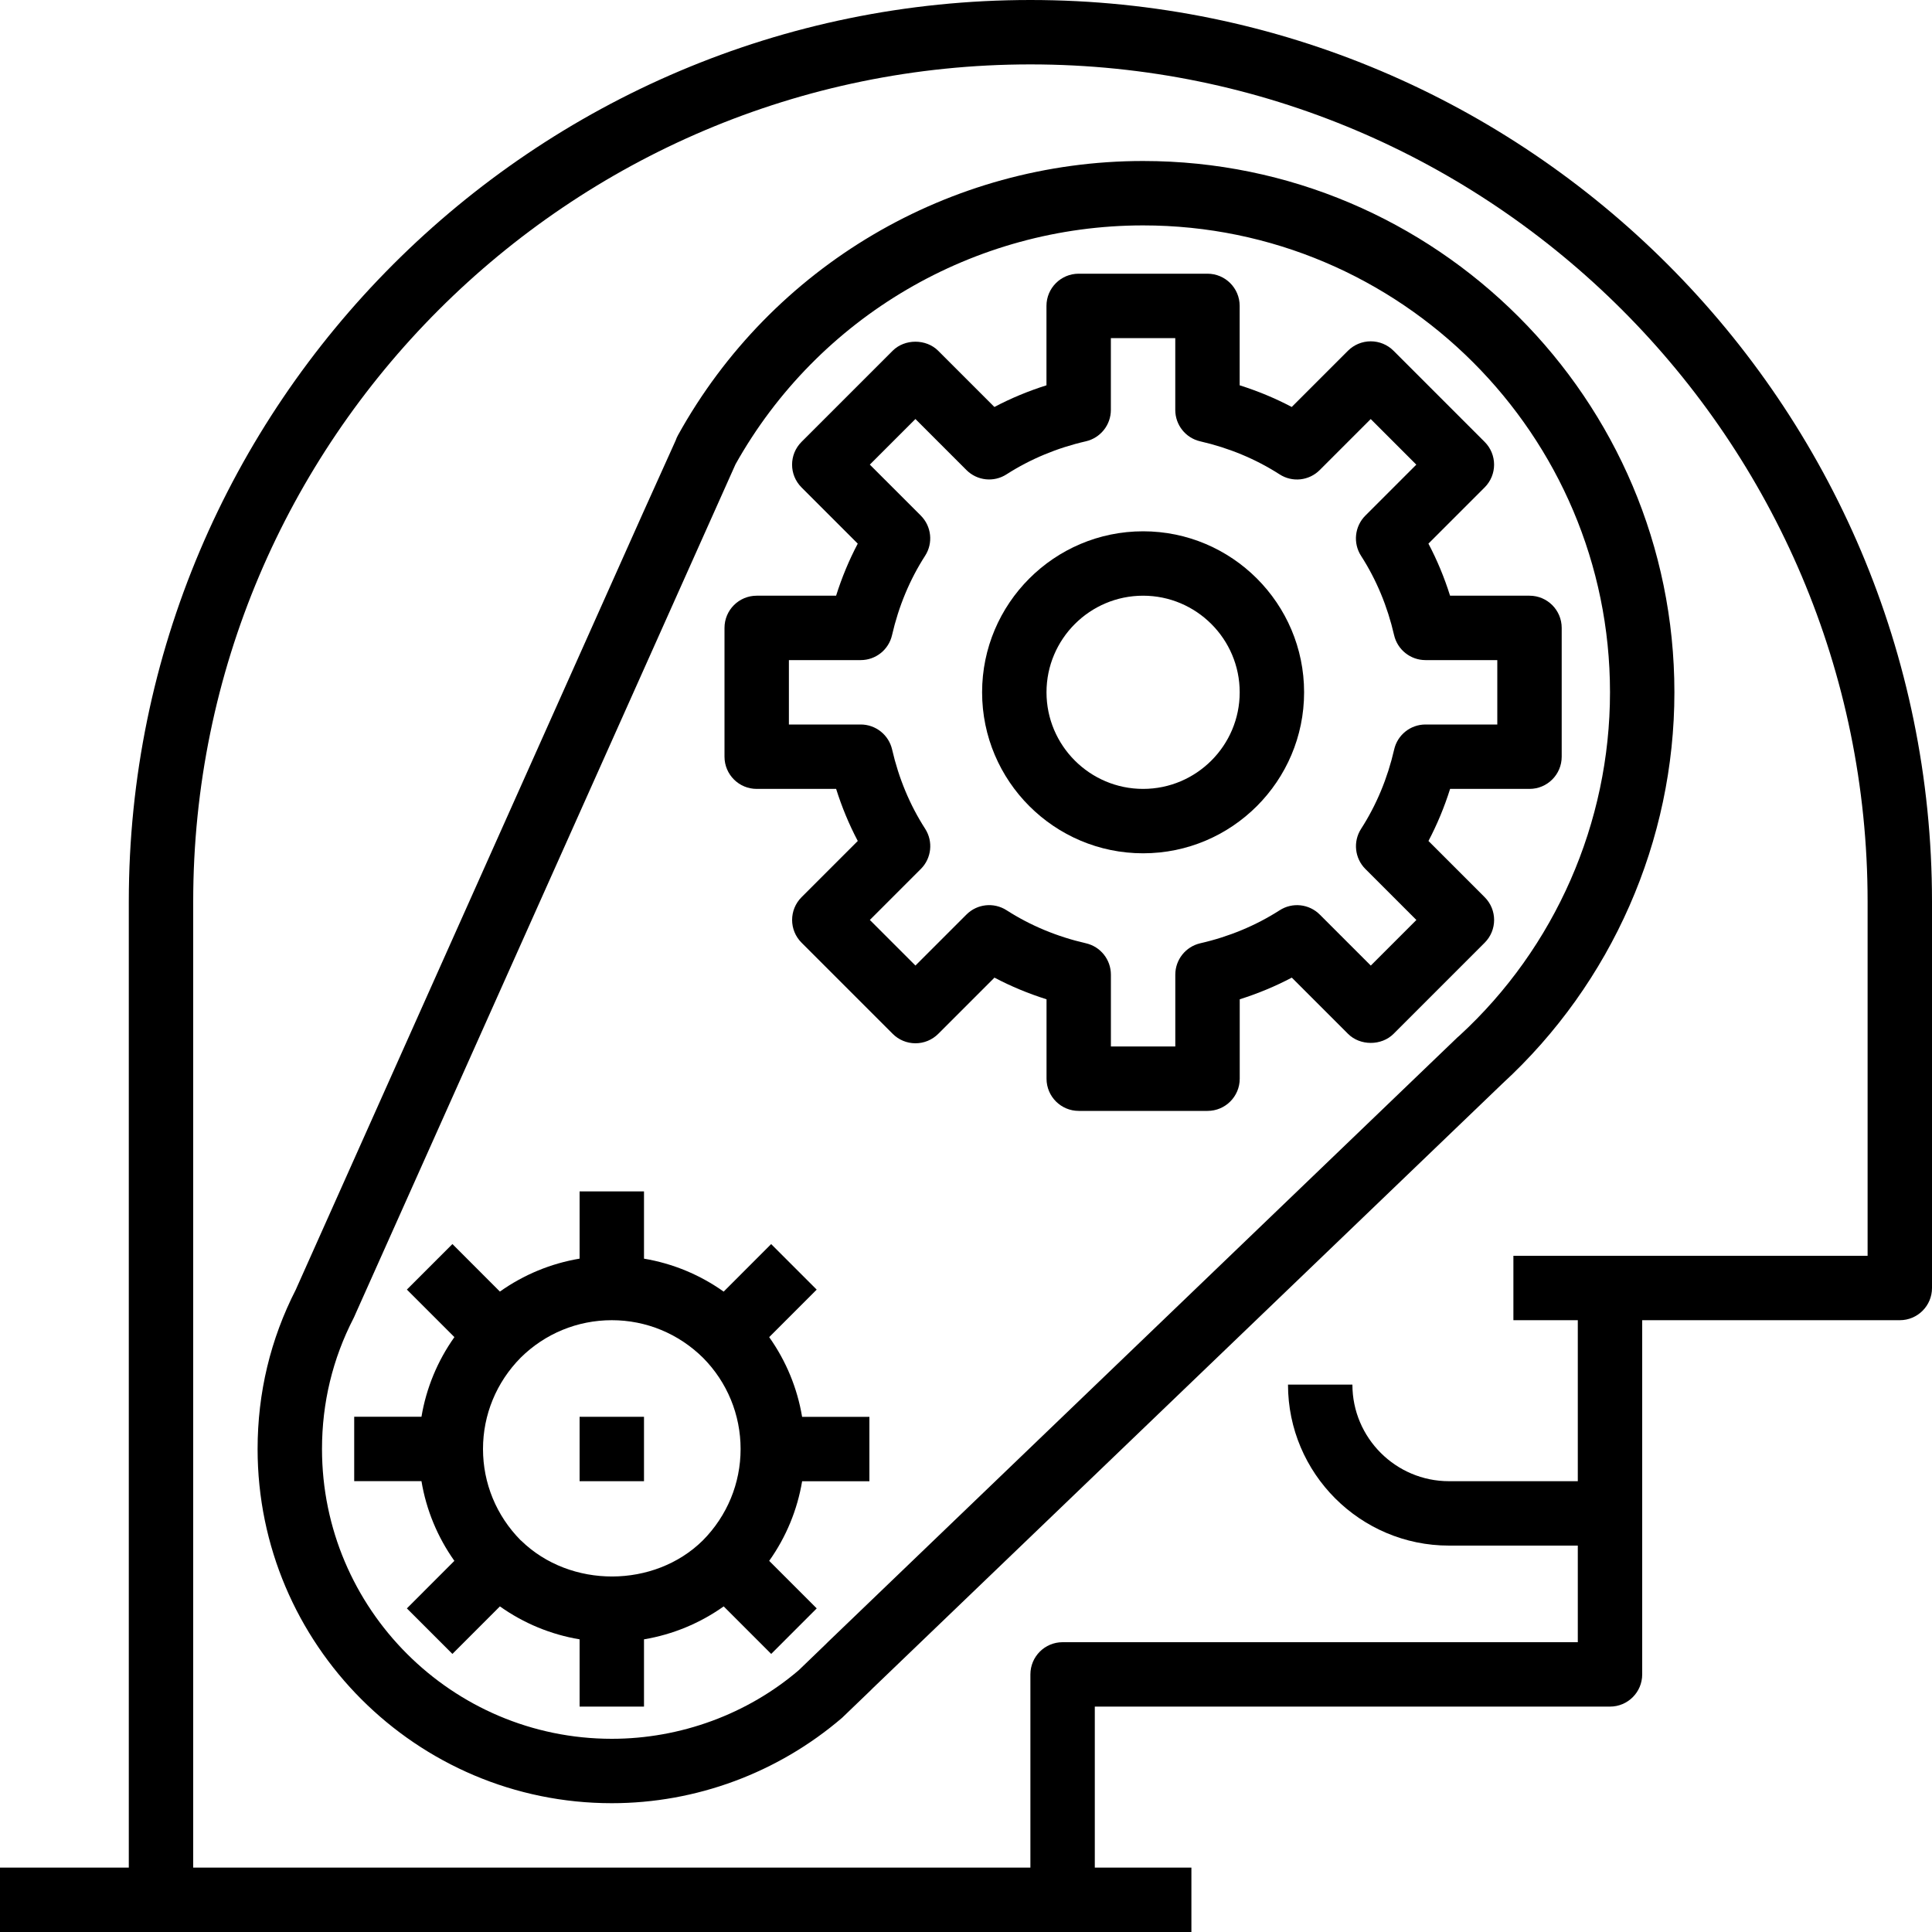
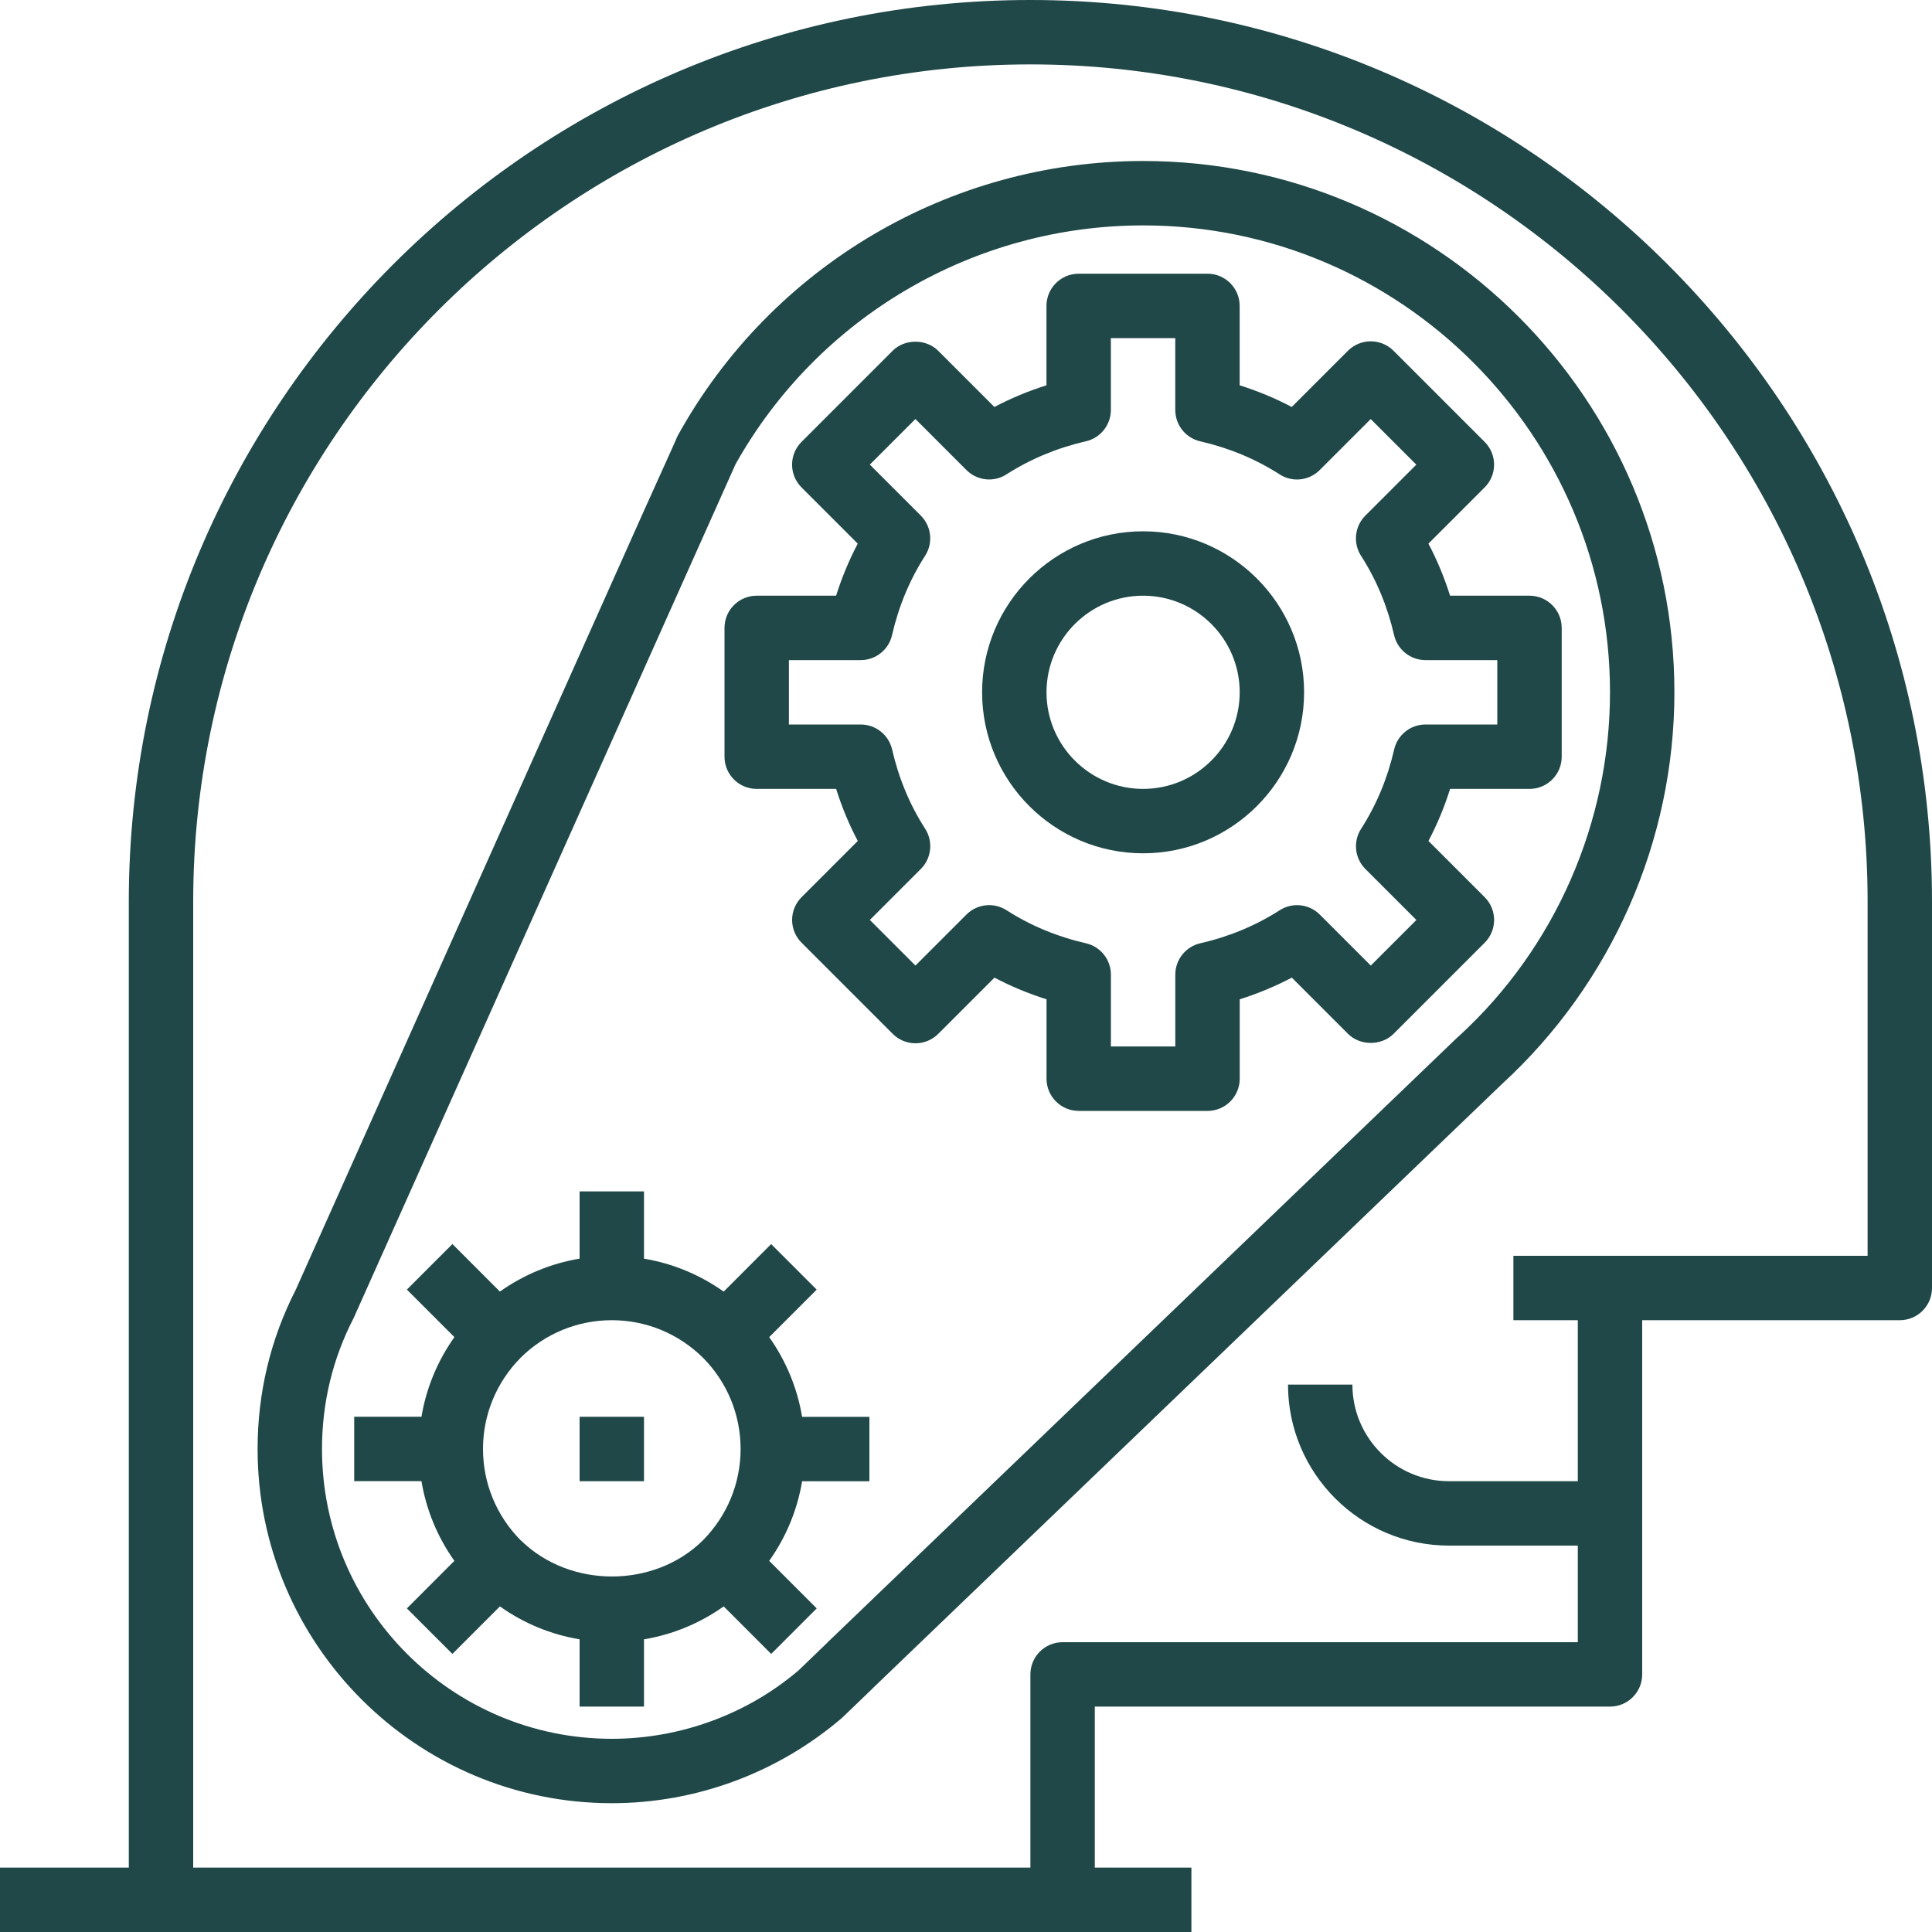
<svg xmlns="http://www.w3.org/2000/svg" width="60px" height="60px" viewBox="0 0 60 60" version="1.1">
  <defs />
  <g id="Welcome" stroke="none" stroke-width="1" fill="none" fill-rule="evenodd">
-     <g id="Desktop" transform="translate(-195, -16121)" fill="#000000" fill-rule="nonzero">
+     <g id="Desktop" transform="translate(-195, -16121)" fill="#204848" fill-rule="nonzero">
      <g id="methods" transform="translate(225, 16151) scale(-1, 1) translate(-225, -16151) translate(195, 16121)">
        <path d="M56,28 C56,12.561 43.439,0 28,0 C12.561,0 0,12.561 0,28 L0,40 C0,40.553 0.448,41 1,41 L9,41 L9,52 C9,52.553 9.448,53 10,53 L26,53 L26,58 L23,58 L23,60 L60,60 L60,58 L56,58 L56,28 Z M27,51 L11,51 L11,48 L15,48 C17.757,48 20,45.757 20,43 L18,43 C18,44.654 16.654,46 15,46 L11,46 L11,41 L13,41 L13,39 L2,39 L2,28 C2,13.663 13.664,2 28,2 C42.336,2 54,13.663 54,28 L54,58 L28,58 L28,52 C28,51.447 27.552,51 27,51 Z" id="Shape" />
        <path d="M24.5,16.5 C21.743,16.5 19.5,18.743 19.5,21.5 C19.5,24.257 21.743,26.5 24.5,26.5 C27.257,26.5 29.5,24.257 29.5,21.5 C29.5,18.743 27.257,16.5 24.5,16.5 Z M24.5,24.5 C22.846,24.5 21.5,23.154 21.5,21.5 C21.5,19.846 22.846,18.5 24.5,18.5 C26.154,18.5 27.5,19.846 27.5,21.5 C27.5,23.154 26.154,24.5 24.5,24.5 Z" id="Shape" />
        <rect id="Rectangle-path" x="40" y="44" width="2" height="2" />
        <path d="M32.966,52.5 L33.849,53.349 C35.844,55.059 38.383,56 41,56 C47.065,56 52,51.065 52,45 C52,43.256 51.601,41.591 50.813,40.05 C50.801,40.023 50.783,39.983 50.783,39.982 L40.032,15.93 L39.017,13.679 C38.998,13.623 38.974,13.569 38.945,13.516 C36.038,8.263 30.503,5 24.5,5 C15.402,5 8,12.402 8,21.5 C8,26.104 9.94,30.528 13.345,33.656 L32.89,52.424 C32.896,52.43 32.961,52.495 32.966,52.5 Z M14.677,32.164 C11.705,29.434 10,25.546 10,21.5 C10,13.505 16.505,7 24.5,7 C29.752,7 34.596,9.842 37.16,14.422 C37.163,14.429 37.166,14.436 37.168,14.441 L48.955,40.794 L48.995,40.885 C49.003,40.904 49.012,40.921 49.021,40.94 C49.67,42.2 50,43.566 50,45 C50,49.963 45.962,54 41,54 C38.86,54 36.783,53.229 35.194,51.87 L34.37,51.076 C34.364,51.07 34.299,51.004 34.293,50.999 L14.735,32.214 L14.677,32.164 Z" id="Shape" />
        <path d="M35.107,27.863 L33.361,26.117 C33.632,25.604 33.856,25.063 34.033,24.5 L36.5,24.5 C37.052,24.5 37.5,24.053 37.5,23.5 L37.5,19.5 C37.5,18.947 37.052,18.5 36.5,18.5 L34.034,18.5 C33.857,17.937 33.632,17.396 33.362,16.883 L35.108,15.137 C35.499,14.746 35.499,14.114 35.108,13.723 L32.278,10.893 C31.903,10.518 31.239,10.518 30.864,10.893 L29.118,12.639 C28.605,12.368 28.064,12.144 27.501,11.966 L27.501,9.5 C27.501,8.947 27.053,8.5 26.501,8.5 L22.501,8.5 C21.949,8.5 21.501,8.947 21.501,9.5 L21.501,11.966 C20.938,12.144 20.397,12.368 19.884,12.639 L18.138,10.893 C17.95,10.705 17.695,10.6 17.43,10.6 C17.165,10.6 16.91,10.705 16.723,10.893 L13.893,13.723 C13.502,14.114 13.502,14.746 13.893,15.137 L15.639,16.883 C15.368,17.396 15.144,17.937 14.967,18.5 L12.5,18.5 C11.948,18.5 11.5,18.947 11.5,19.5 L11.5,23.5 C11.5,24.053 11.948,24.5 12.5,24.5 L14.966,24.5 C15.143,25.063 15.368,25.604 15.638,26.117 L13.892,27.863 C13.501,28.254 13.501,28.886 13.892,29.277 L16.722,32.107 C17.097,32.482 17.761,32.482 18.136,32.107 L19.882,30.361 C20.395,30.632 20.936,30.856 21.499,31.034 L21.499,33.5 C21.499,34.053 21.947,34.5 22.499,34.5 L26.499,34.5 C27.051,34.5 27.499,34.053 27.499,33.5 L27.499,31.034 C28.062,30.856 28.603,30.632 29.116,30.361 L30.862,32.107 C31.05,32.295 31.304,32.4 31.569,32.4 C31.834,32.4 32.089,32.295 32.276,32.107 L35.106,29.277 C35.498,28.887 35.498,28.254 35.107,27.863 Z M31.403,26.987 L32.986,28.57 L31.57,29.986 L29.987,28.403 C29.655,28.07 29.136,28.014 28.739,28.269 C27.999,28.744 27.171,29.089 26.276,29.294 C25.821,29.398 25.5,29.803 25.5,30.269 L25.5,32.499 L23.5,32.499 L23.5,30.269 C23.5,29.803 23.178,29.399 22.724,29.294 C21.829,29.09 21,28.744 20.26,28.27 C19.864,28.014 19.344,28.071 19.012,28.404 L17.429,29.987 L16.013,28.571 L17.596,26.988 C17.929,26.655 17.985,26.135 17.73,25.74 C17.254,25.001 16.909,24.172 16.703,23.276 C16.6,22.822 16.196,22.5 15.73,22.5 L13.5,22.5 L13.5,20.5 L15.73,20.5 C16.196,20.5 16.6,20.178 16.705,19.725 C16.911,18.829 17.256,18 17.732,17.261 C17.986,16.865 17.93,16.346 17.598,16.013 L16.015,14.43 L17.431,13.014 L19.014,14.597 C19.347,14.931 19.866,14.988 20.262,14.731 C21.002,14.256 21.83,13.911 22.725,13.706 C23.18,13.602 23.501,13.197 23.501,12.731 L23.501,10.5 L25.501,10.5 L25.501,12.73 C25.501,13.196 25.823,13.6 26.277,13.705 C27.171,13.91 28,14.256 28.74,14.73 C29.136,14.987 29.655,14.93 29.988,14.596 L31.571,13.013 L32.987,14.429 L31.404,16.012 C31.071,16.345 31.015,16.865 31.27,17.26 C31.746,17.999 32.091,18.828 32.297,19.724 C32.4,20.178 32.804,20.5 33.27,20.5 L35.5,20.5 L35.5,22.5 L33.27,22.5 C32.804,22.5 32.4,22.822 32.295,23.275 C32.089,24.171 31.744,25 31.268,25.739 C31.014,26.135 31.07,26.654 31.403,26.987 Z" id="Shape" />
        <path d="M36.112,48.474 L34.636,49.95 L36.05,51.364 L37.525,49.888 C38.265,50.413 39.107,50.761 40,50.911 L40,53 L42,53 L42,50.911 C42.893,50.762 43.734,50.414 44.475,49.888 L45.95,51.364 L47.364,49.95 L45.889,48.474 C46.414,47.733 46.762,46.892 46.911,45.999 L49,45.999 L49,43.999 L46.911,43.999 C46.762,43.108 46.414,42.267 45.888,41.525 L47.364,40.049 L45.95,38.635 L44.475,40.111 C43.735,39.586 42.893,39.238 42,39.088 L42,37 L40,37 L40,39.089 C39.109,39.238 38.268,39.586 37.526,40.112 L36.051,38.636 L34.637,40.05 L36.112,41.526 C35.587,42.267 35.239,43.108 35.09,44.001 L33,44.001 L33,46.001 L35.089,46.001 C35.238,46.891 35.585,47.732 36.112,48.474 Z M38.163,42.171 C38.926,41.416 39.934,41 41,41 C42.066,41 43.074,41.416 43.829,42.163 C44.584,42.927 45,43.935 45,45 C45,46.063 44.586,47.069 43.833,47.832 C43.827,47.838 43.819,47.842 43.813,47.848 C42.284,49.338 39.675,49.325 38.171,47.837 C37.416,47.073 37,46.065 37,45 C37,43.935 37.416,42.927 38.163,42.171 Z" id="Shape" />
      </g>
    </g>
  </g>
</svg>
